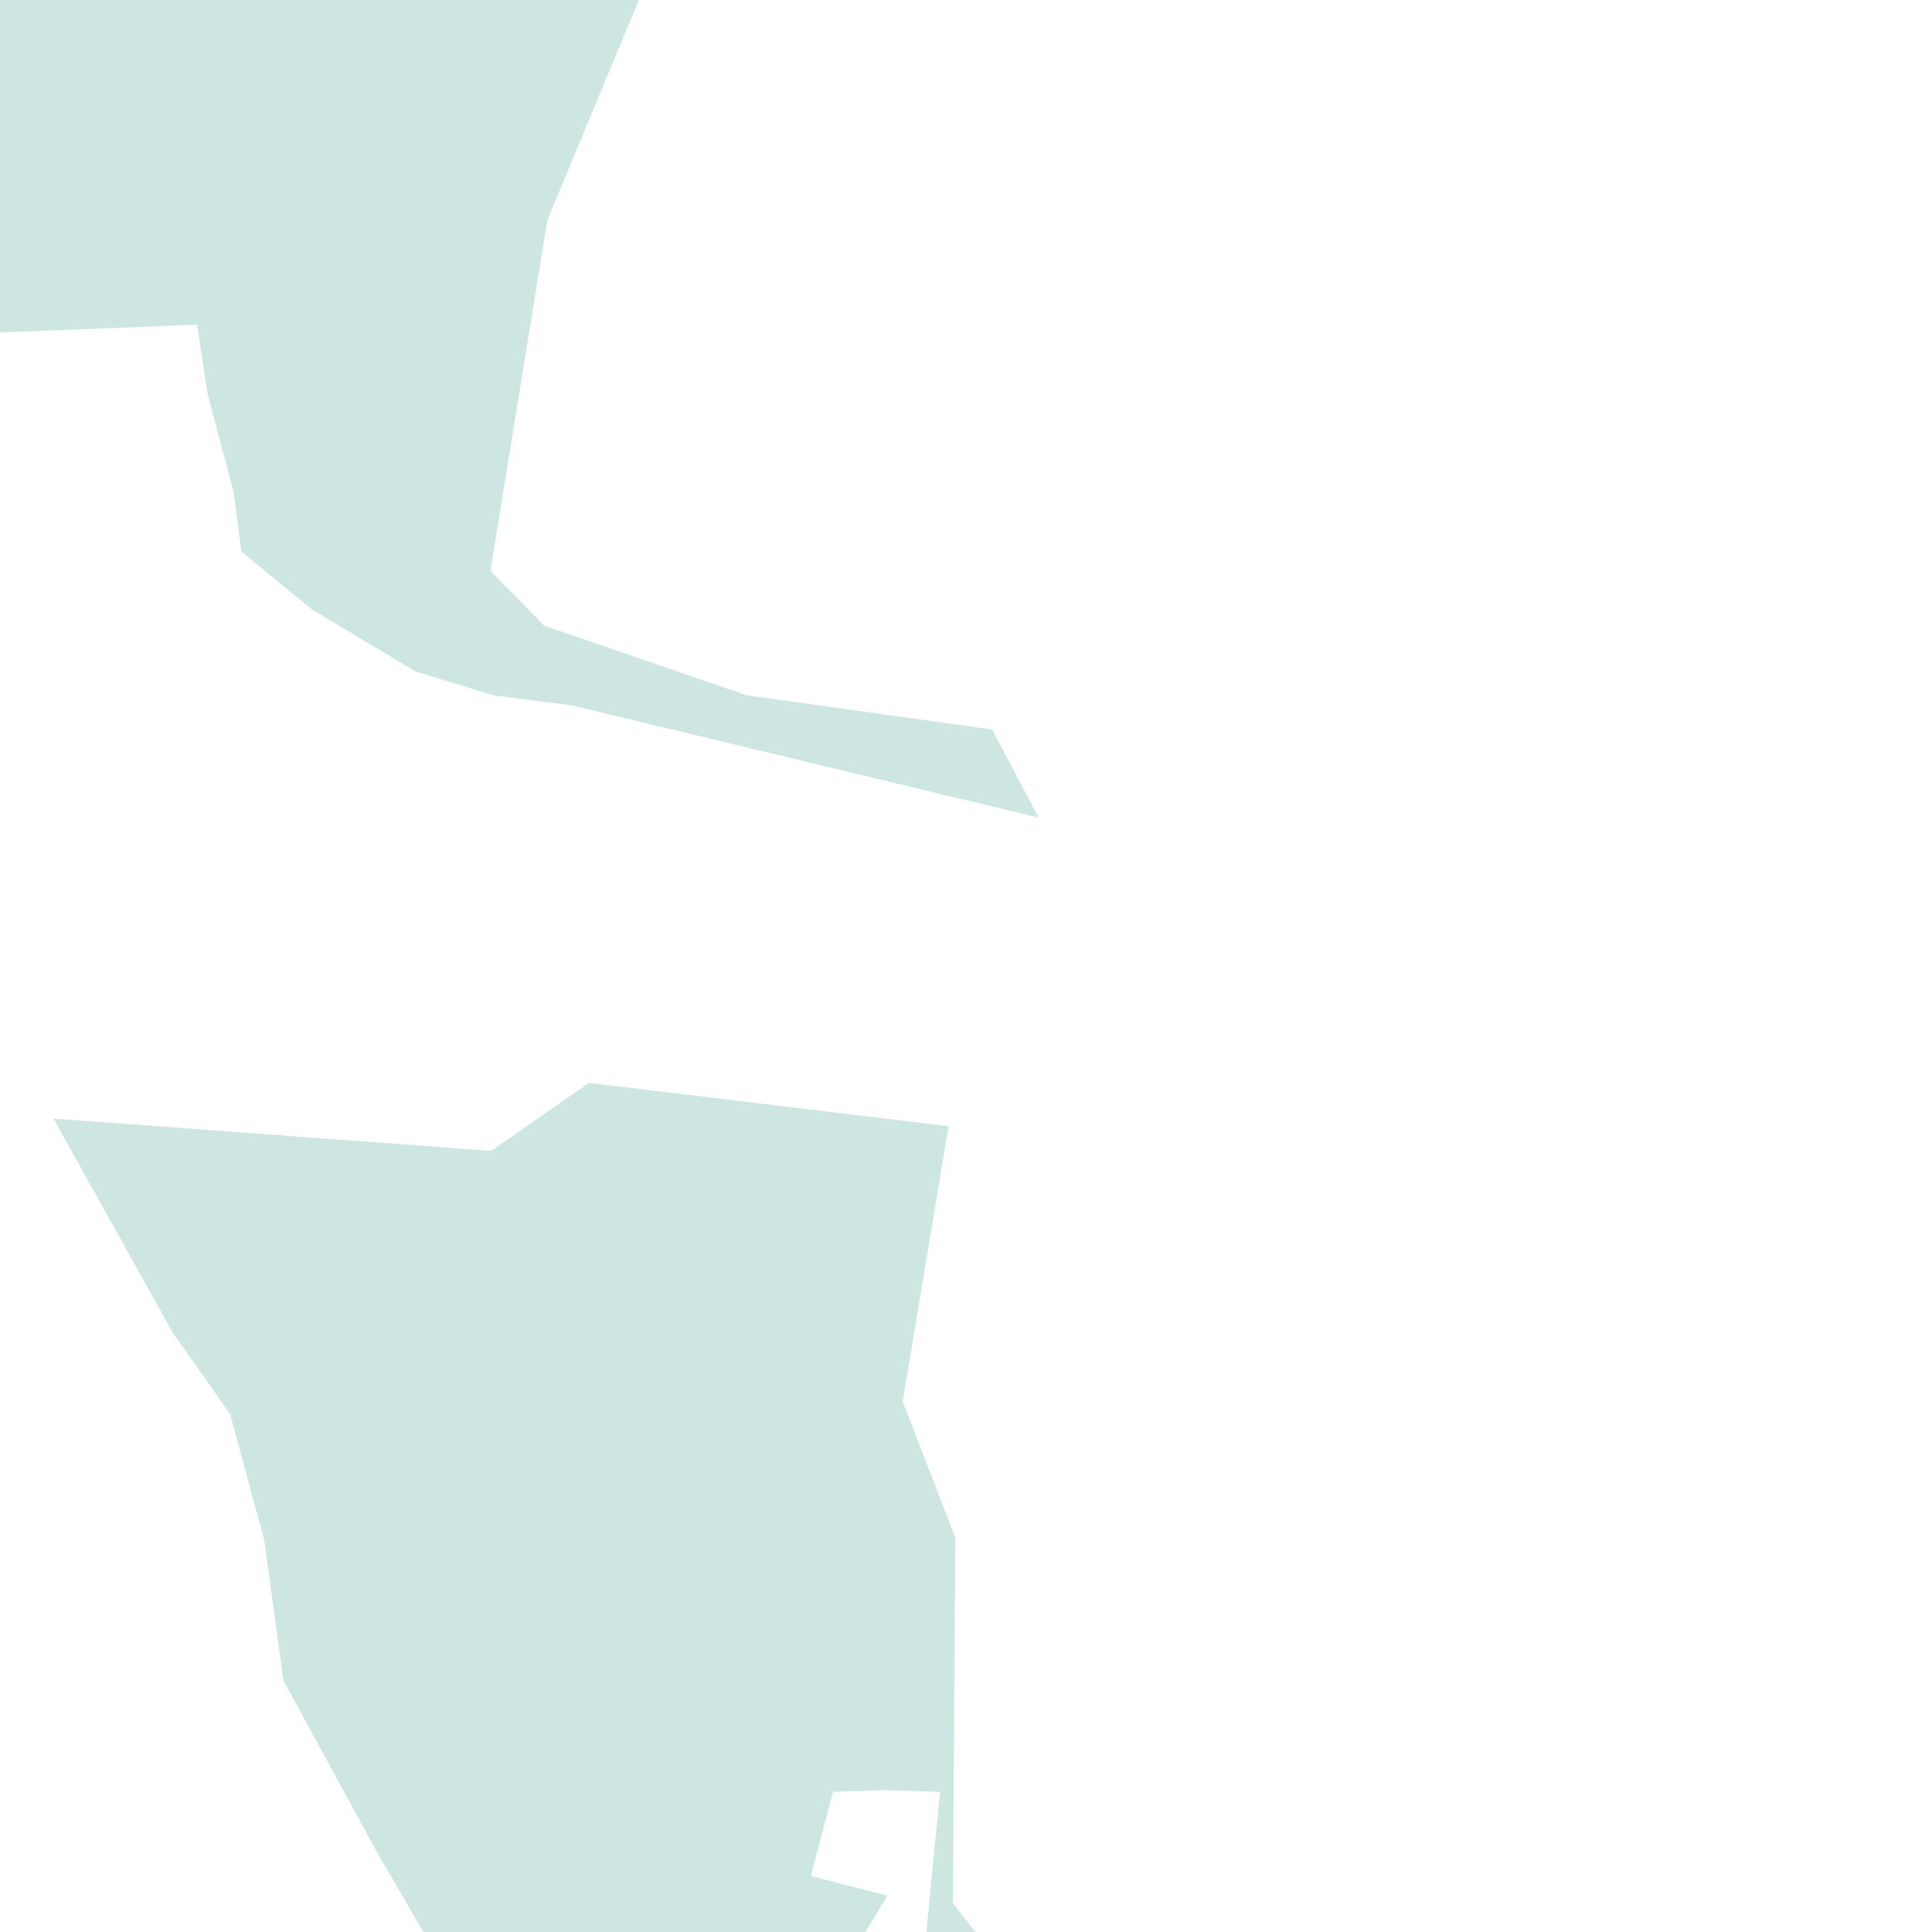
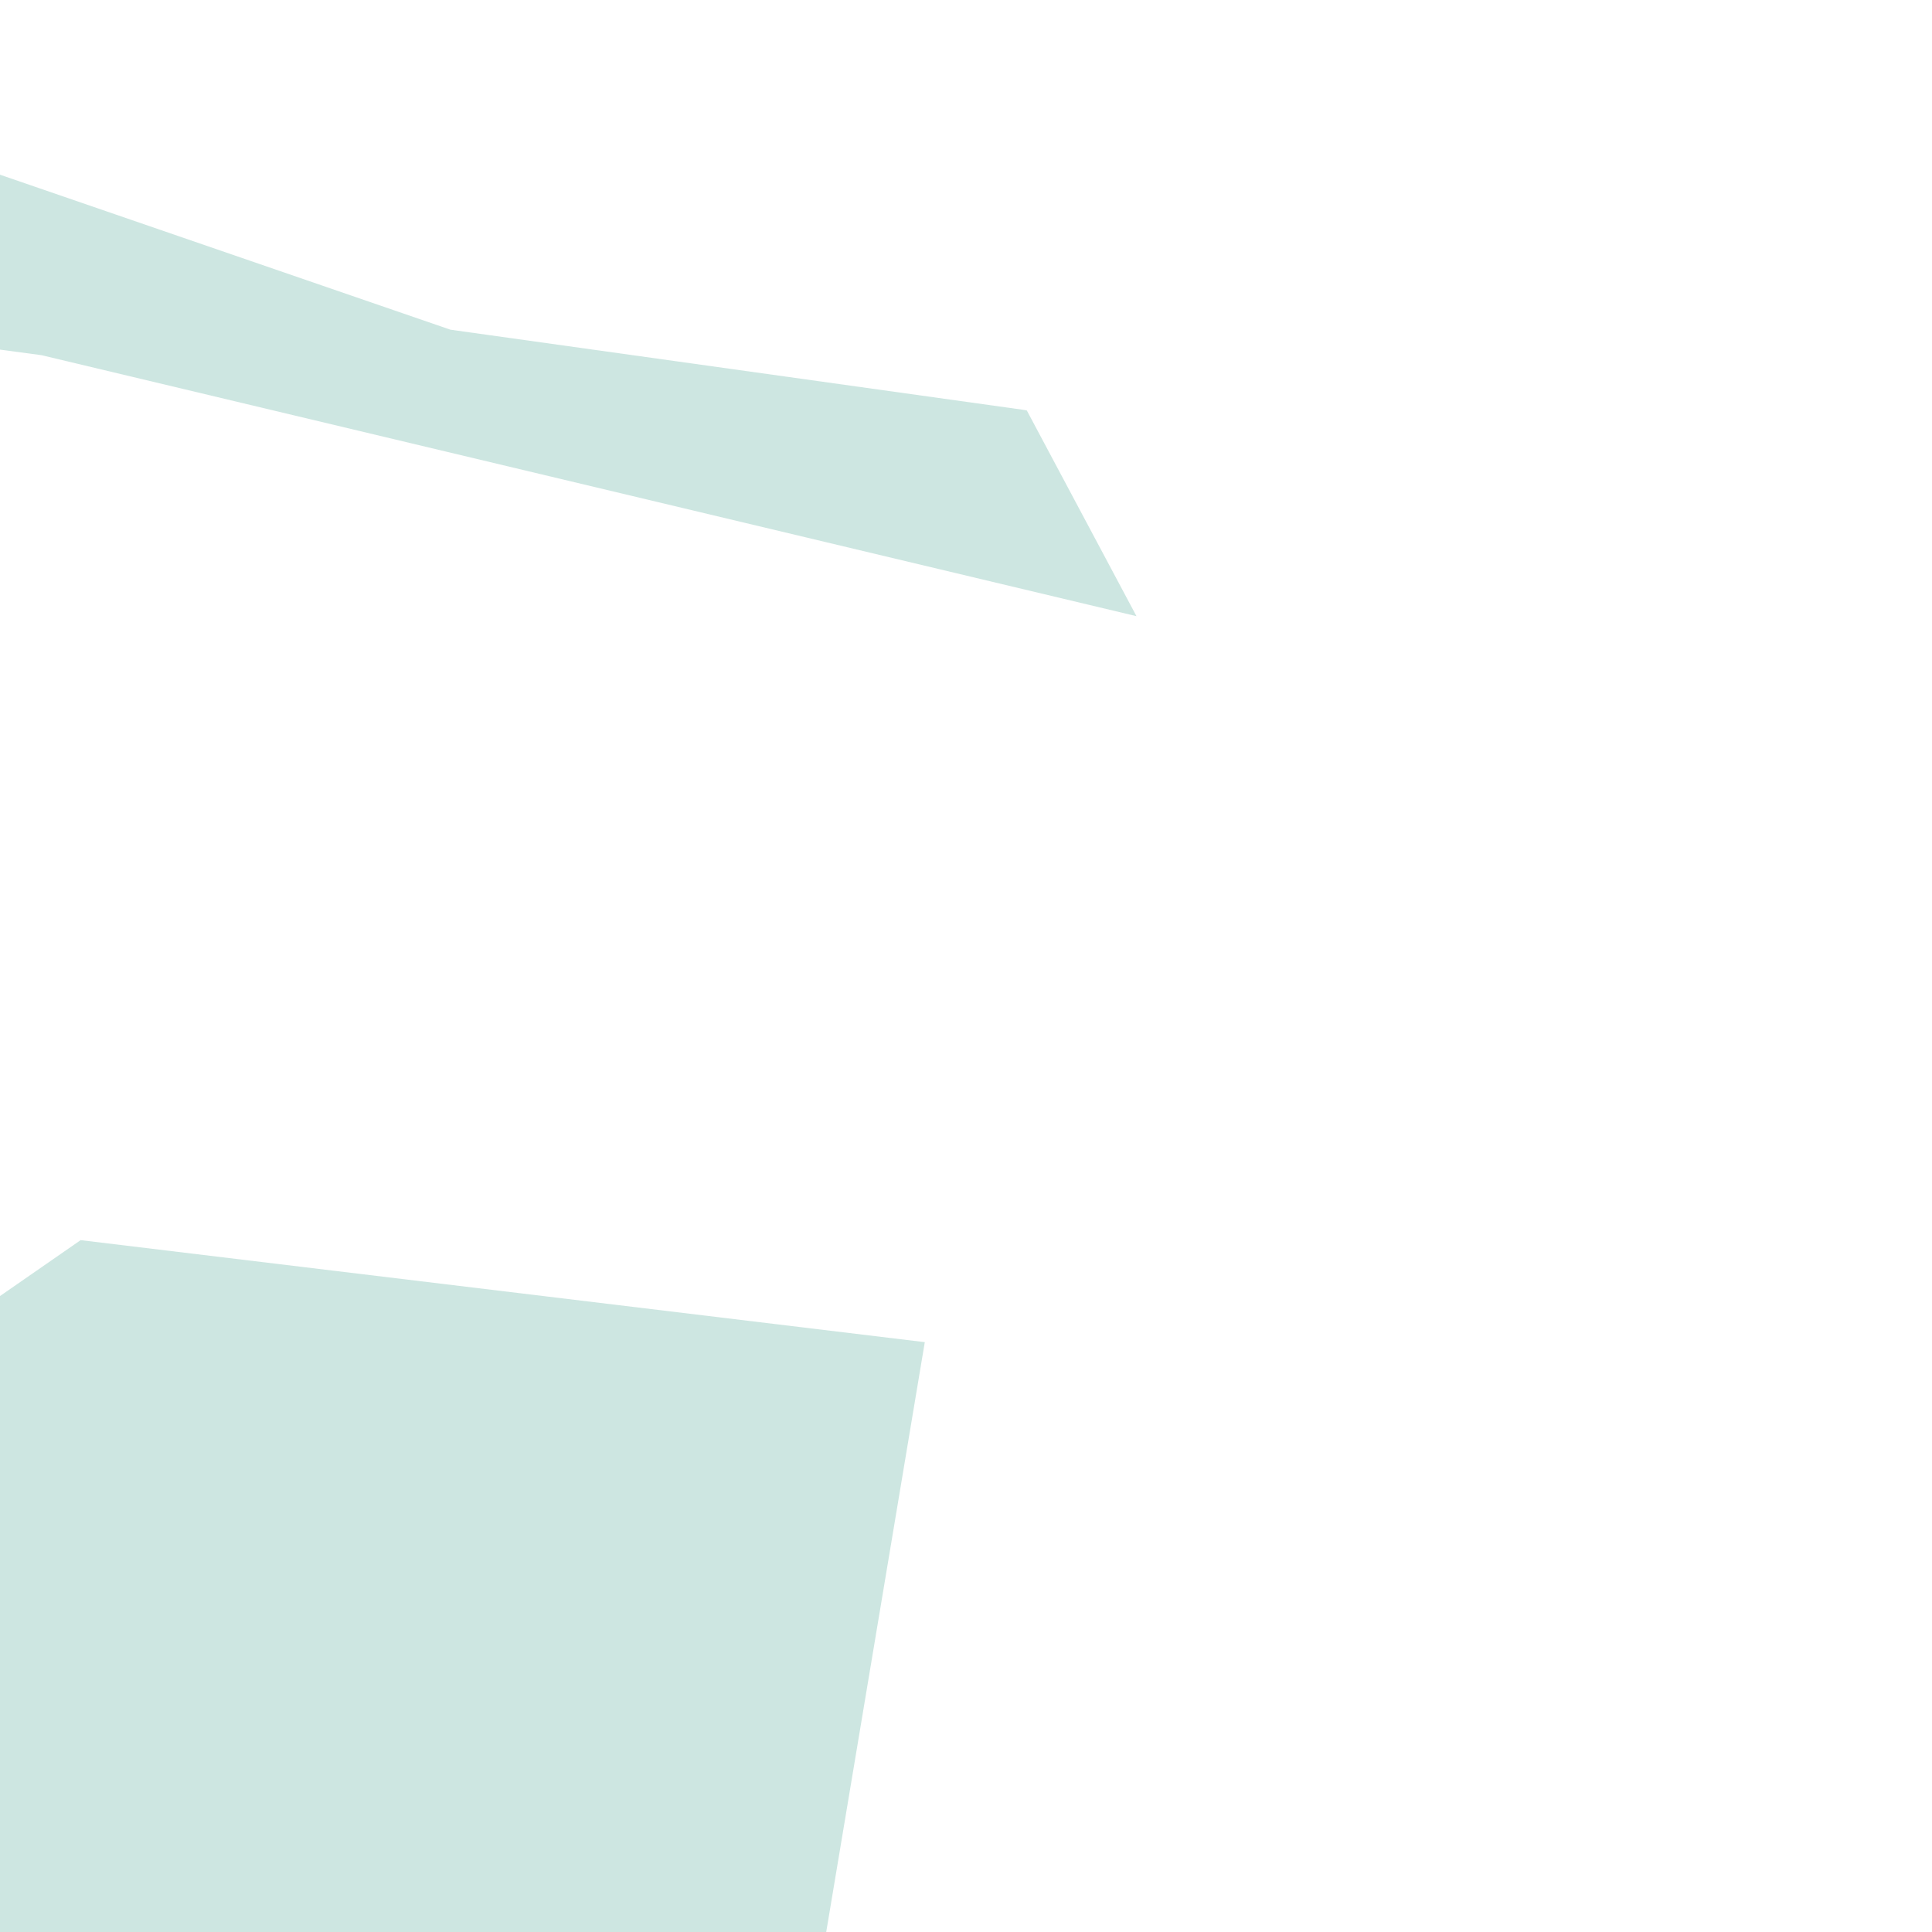
<svg xmlns="http://www.w3.org/2000/svg" width="595.502pt" height="595.502pt" viewBox="25 148.378 545.502 545.502" enable-background="new 25 148.378 545.502 545.502" version="1.1">
  <g id="Couches">
    <g id="reservoirs">
-       <path clip-path="url(#SVG_CP_2)" fill-opacity="0.2" fill="#07866D" fill-rule="evenodd" stroke="none" stroke-width="" stra="1.44" stroke-miterlimit="10" stroke-linecap="round" stroke-linejoin="round" d="     M337.483,861.212L285.156,811.526L270.514,803.126L278.675,795.685L302.438,798.805L307.479,759.921     L313.24,714.796L286.356,696.554L287.797,680.953L290.437,654.31L274.595,653.83L260.193,654.31     L253.952,678.072L275.555,683.593L248.432,728.718L240.991,731.838L215.067,742.879L209.787,762.081     L186.984,769.762L186.504,769.042L163.461,726.557L131.057,670.631L105.133,623.106L104.893,621.906L     99.613,583.262L90.011,547.738L81.61,535.737L73.929,524.936L40.085,464.209L163.701,473.33L191.304,454.128     L292.837,466.37L279.876,544.138L294.757,582.542L294.037,685.753L308.919,704.715L341.083,720.797L342.043,736.398     L344.204,770.002L344.684,778.883L344.924,825.208L344.924,837.689L349.484,850.411L353.325,861.212L337.483,861.212     z" />
-       <path clip-path="url(#SVG_CP_2)" fill-opacity="0.2" fill="#07866D" fill-rule="evenodd" stroke="none" stroke-width="" stra="1.44" stroke-miterlimit="10" stroke-linecap="round" stroke-linejoin="round" d="     M376.368,-18.722L379.968,8.641L378.288,20.402L328.842,81.369L328.842,81.609L317.56,92.41L230.189,88.809     L179.543,210.502L163.461,309.633L170.662,316.834L178.583,324.995L235.71,344.677L304.599,354.278L305.079,354.278     L318.28,379.24L186.504,347.557L164.181,344.677L142.338,337.956L113.054,320.434L93.132,304.112L     90.972,287.311L83.531,259.228L80.65,240.026L69.369,240.506L20.883,242.426L9.121,231.625L3.84,223.224     L-0.48,222.024L-6.241,222.264L-6.241,180.979L-4.561,180.739L21.843,160.817L0.24,101.291L8.161,53.286     L10.561,38.644L33.364,40.084L59.768,41.284L77.05,38.404L94.812,42.725L103.933,44.885L121.455,48.005     L124.576,30.483L124.576,13.921L150.739,24.483L154.82,28.323L177.623,50.165L194.185,61.927L211.947,65.047     L227.309,60.726L220.588,33.364L211.947,-2.16L185.784,-4.32L181.943,-6.481L168.021,-14.402L160.82,-18.722     L376.368,-18.722z" />
+       <path clip-path="url(#SVG_CP_2)" fill-opacity="0.2" fill="#07866D" fill-rule="evenodd" stroke="none" stroke-width="" stra="1.44" stroke-miterlimit="10" stroke-linecap="round" stroke-linejoin="round" d="     M-6.241,535.977L47.766,498.533L286.116,527.336L255.632,709.756L290.677,799.525L290.197,861.212L-6.241,861.212     L-6.241,535.977z" />
+       <path clip-path="url(#SVG_CP_2)" fill-opacity="0.2" fill="#07866D" fill-rule="evenodd" stroke="none" stroke-width="" stra="1.44" stroke-miterlimit="10" stroke-linecap="round" stroke-linejoin="round" d="     M11.521,-18.722L-6.241,90.73L-6.241,-18.722L11.521,-18.722zM-6.241,170.658L-0.72,176.179L18.242,195.381     L152.179,241.466L313.48,264.028L314.92,264.268L345.884,322.354L36.725,248.667L-6.241,242.906L-6.241,170.658     z" />
    </g>
  </g>
</svg>
